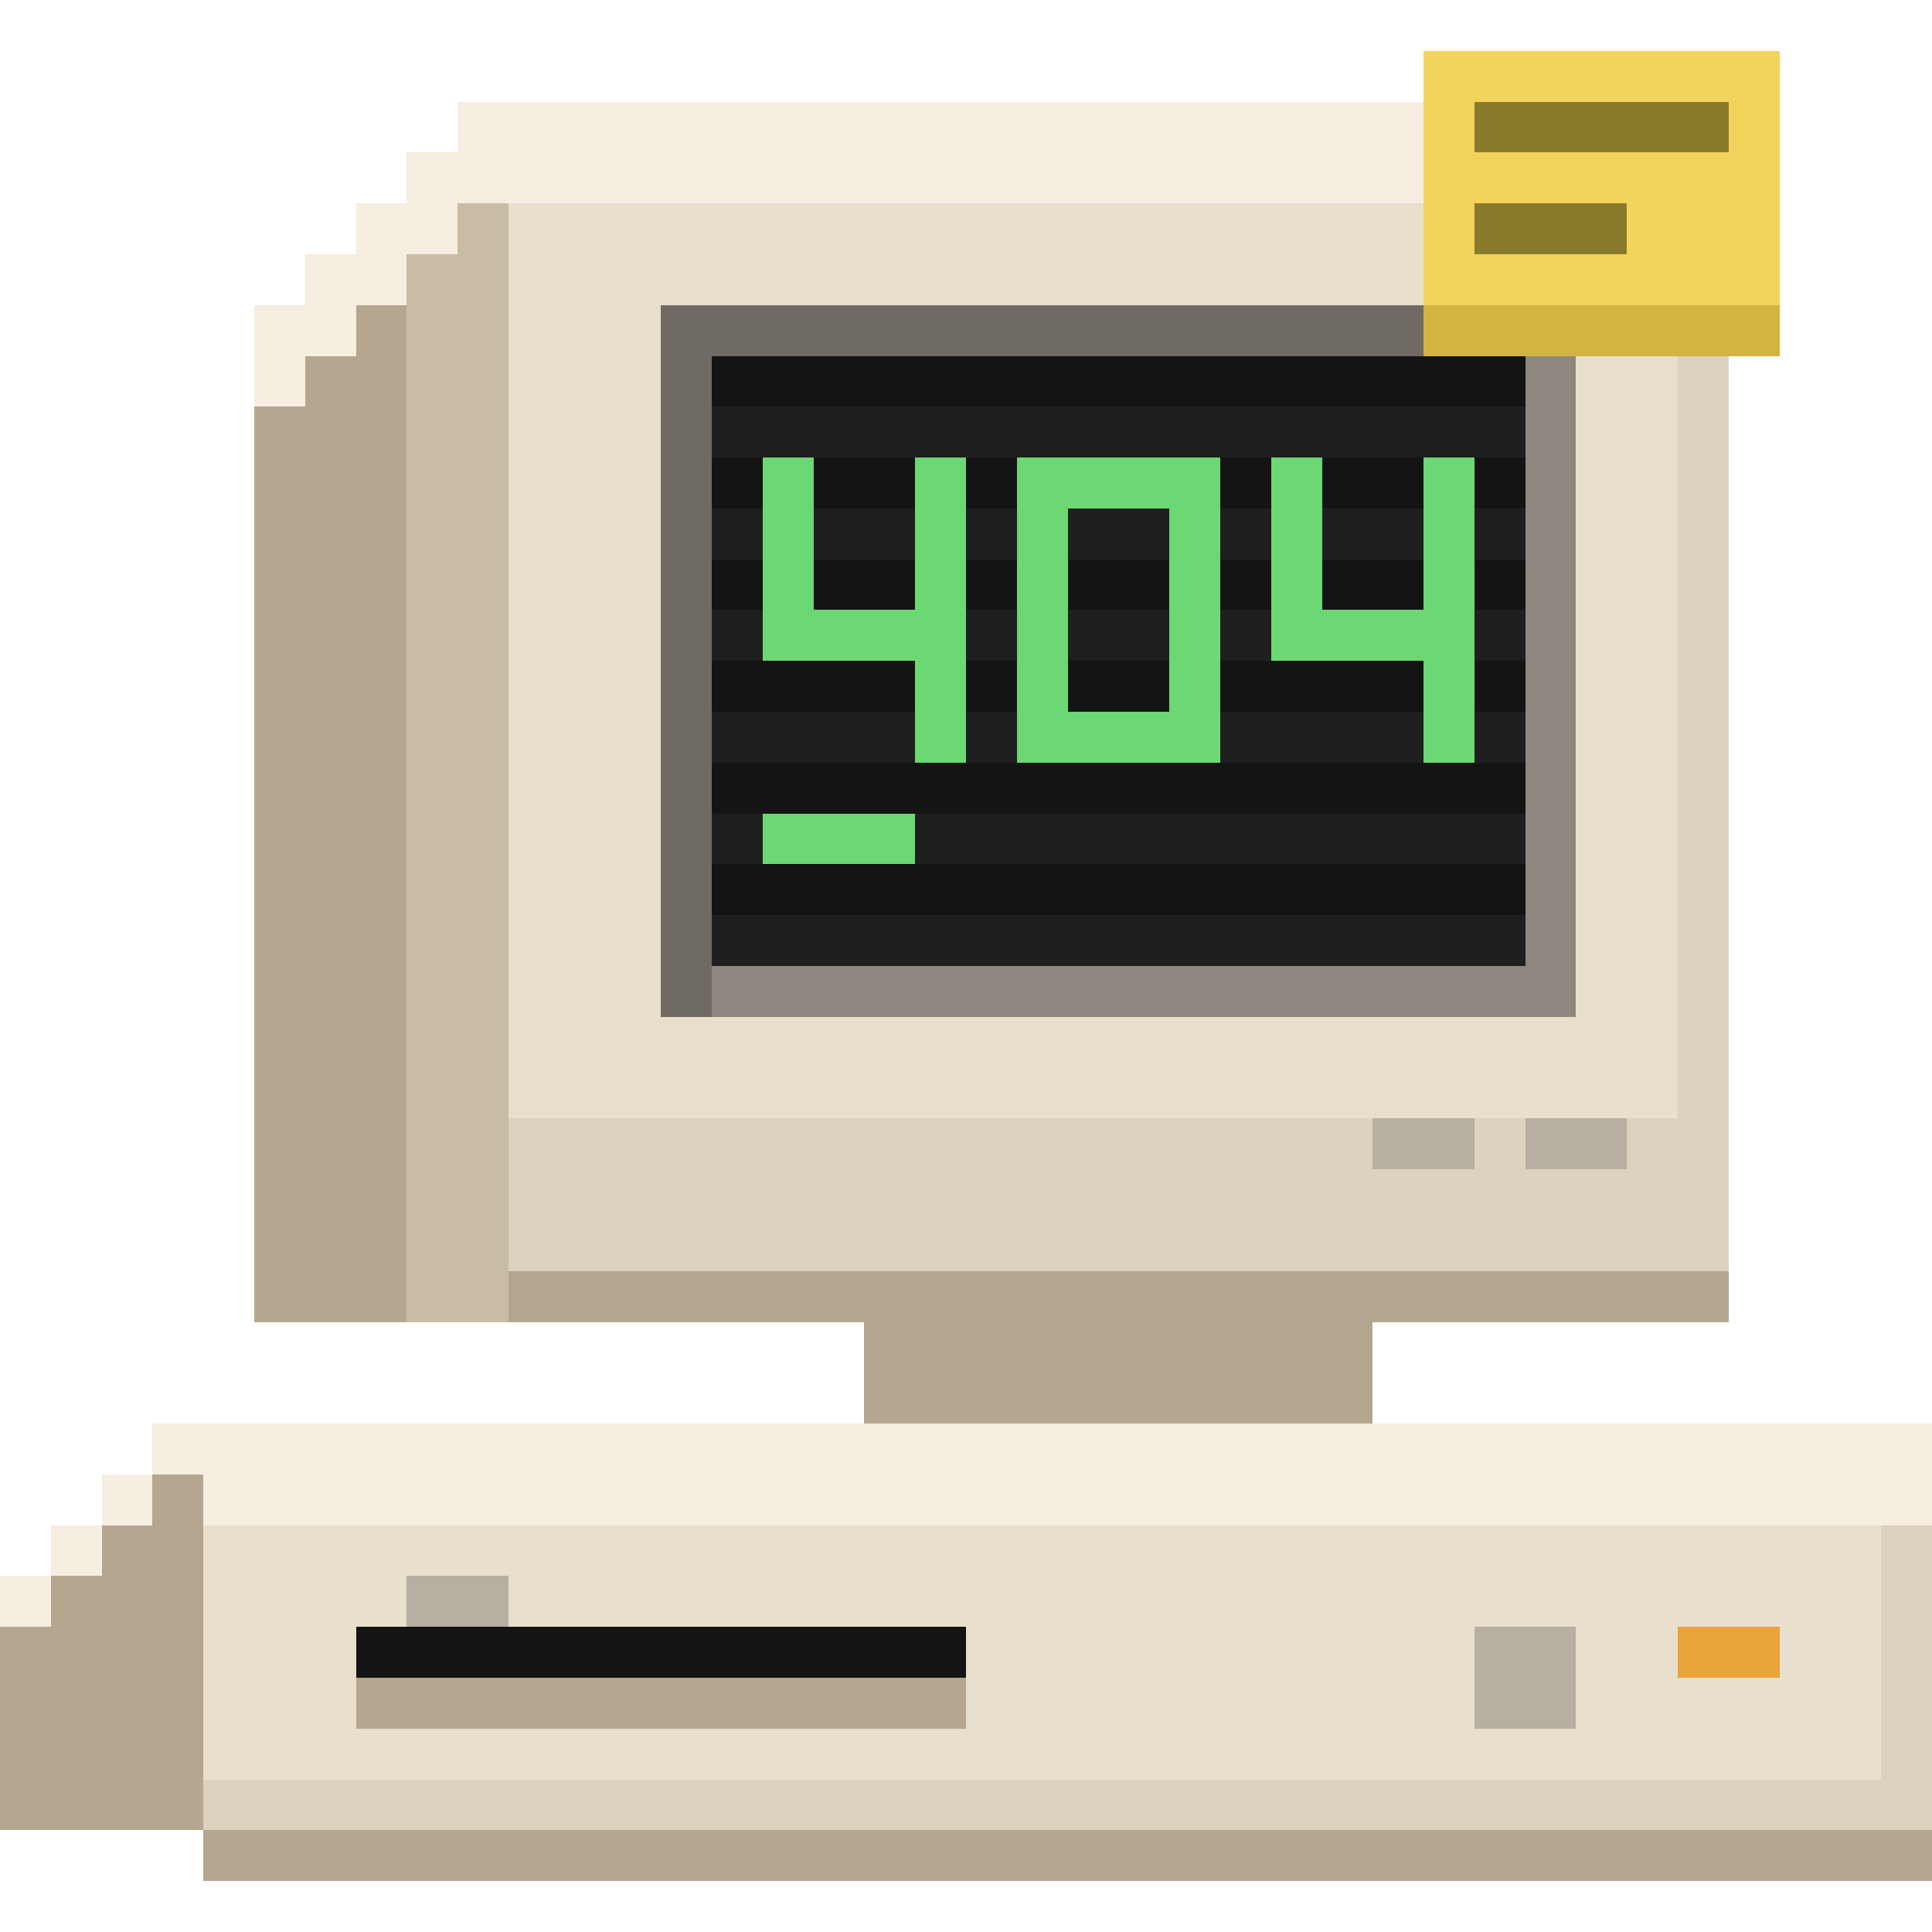
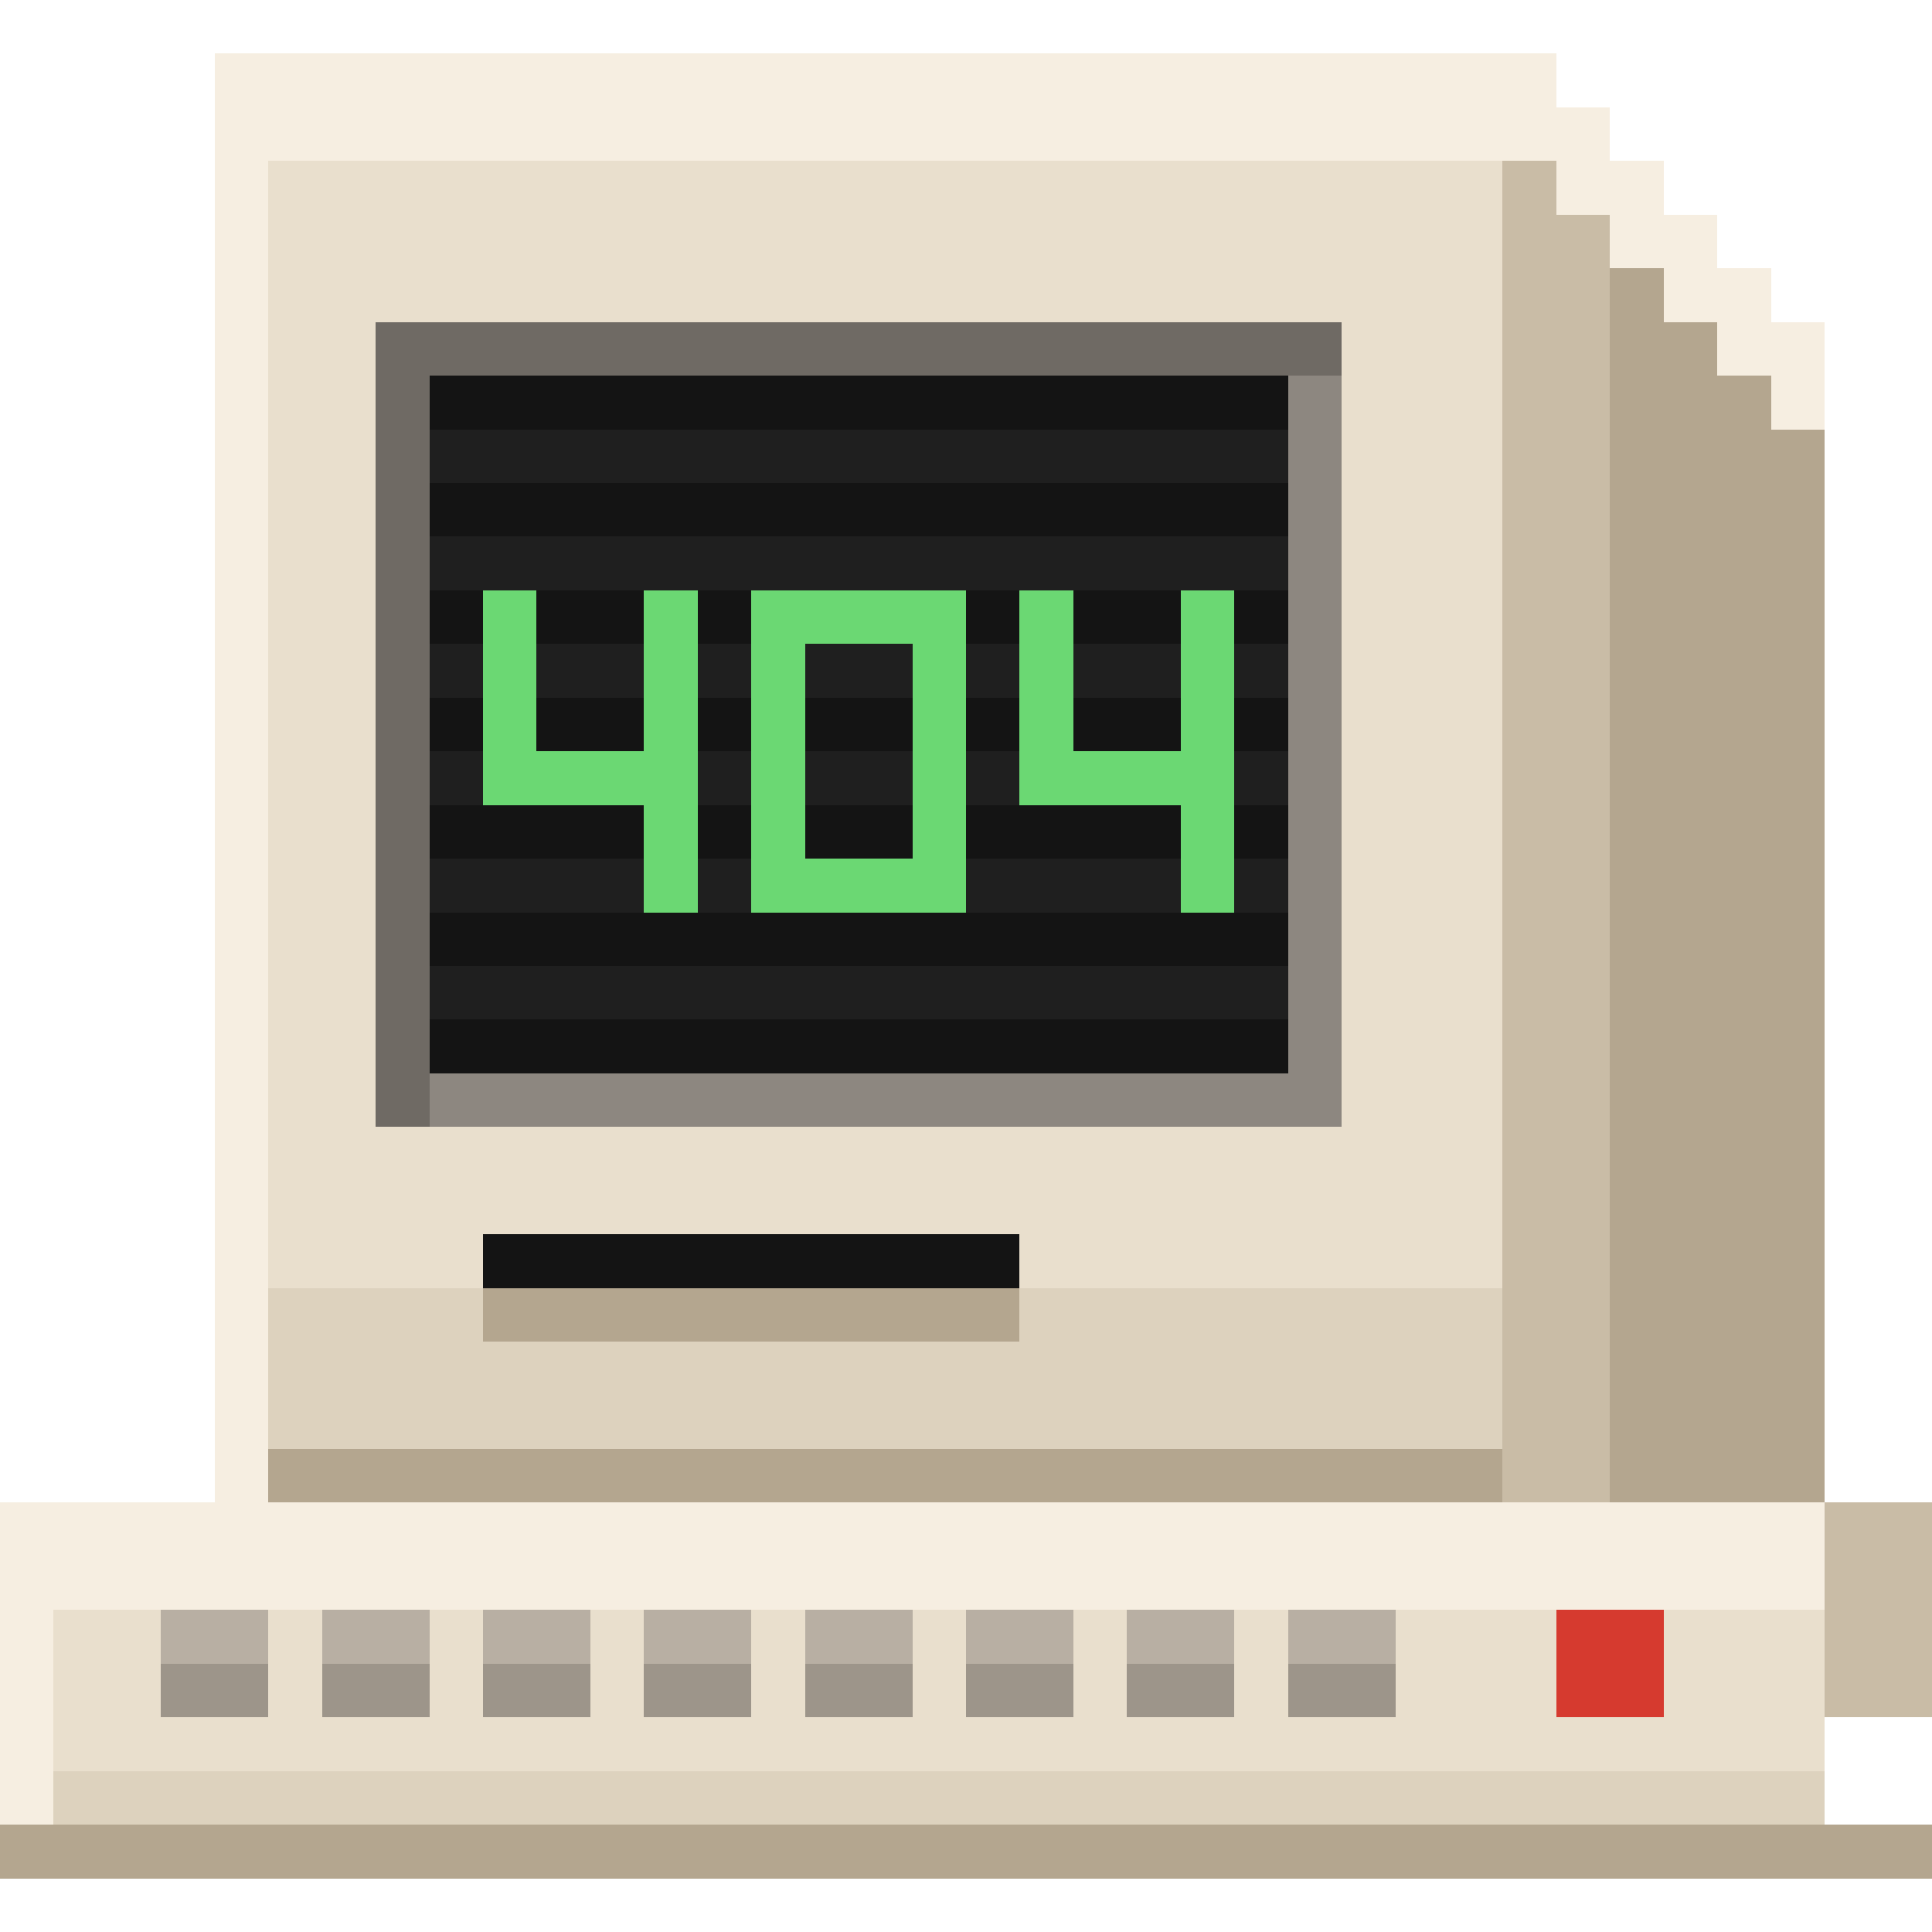
- <svg xmlns="http://www.w3.org/2000/svg" viewBox="0 0 38 38" width="228" height="228" shape-rendering="crispEdges" role="img" aria-label="Desk 404">
-   <rect x="28" y="1" width="7" height="1" fill="#f2d45c" />
-   <rect x="9" y="2" width="19" height="1" fill="#f6eee1" />
-   <rect x="28" y="2" width="1" height="1" fill="#f2d45c" />
-   <rect x="29" y="2" width="5" height="1" fill="#8a7a2c" />
-   <rect x="34" y="2" width="1" height="1" fill="#f2d45c" />
-   <rect x="8" y="3" width="20" height="1" fill="#f6eee1" />
-   <rect x="28" y="3" width="7" height="1" fill="#f2d45c" />
-   <rect x="7" y="4" width="2" height="1" fill="#f6eee1" />
-   <rect x="9" y="4" width="1" height="1" fill="#c9bca6" />
-   <rect x="10" y="4" width="18" height="1" fill="#e9dfcd" />
-   <rect x="28" y="4" width="1" height="1" fill="#f2d45c" />
-   <rect x="29" y="4" width="3" height="1" fill="#8a7a2c" />
-   <rect x="32" y="4" width="3" height="1" fill="#f2d45c" />
-   <rect x="6" y="5" width="2" height="1" fill="#f6eee1" />
-   <rect x="8" y="5" width="2" height="1" fill="#c9bca6" />
-   <rect x="10" y="5" width="18" height="1" fill="#e9dfcd" />
-   <rect x="28" y="5" width="7" height="1" fill="#f2d45c" />
-   <rect x="5" y="6" width="2" height="1" fill="#f6eee1" />
-   <rect x="7" y="6" width="1" height="1" fill="#b4a68f" />
-   <rect x="8" y="6" width="2" height="1" fill="#c9bca6" />
-   <rect x="10" y="6" width="3" height="1" fill="#e9dfcd" />
-   <rect x="13" y="6" width="15" height="1" fill="#6f6a64" />
-   <rect x="28" y="6" width="7" height="1" fill="#d4b440" />
-   <rect x="5" y="7" width="1" height="1" fill="#f6eee1" />
-   <rect x="6" y="7" width="2" height="1" fill="#b4a68f" />
-   <rect x="8" y="7" width="2" height="1" fill="#c9bca6" />
-   <rect x="10" y="7" width="3" height="1" fill="#e9dfcd" />
-   <rect x="13" y="7" width="1" height="1" fill="#6f6a64" />
-   <rect x="14" y="7" width="16" height="1" fill="#141414" />
-   <rect x="30" y="7" width="1" height="1" fill="#8d8780" />
-   <rect x="31" y="7" width="2" height="1" fill="#e9dfcd" />
-   <rect x="33" y="7" width="1" height="1" fill="#ddd2be" />
-   <rect x="5" y="8" width="3" height="1" fill="#b4a68f" />
-   <rect x="8" y="8" width="2" height="1" fill="#c9bca6" />
-   <rect x="10" y="8" width="3" height="1" fill="#e9dfcd" />
-   <rect x="13" y="8" width="1" height="1" fill="#6f6a64" />
-   <rect x="14" y="8" width="16" height="1" fill="#1f1f1f" />
-   <rect x="30" y="8" width="1" height="1" fill="#8d8780" />
-   <rect x="31" y="8" width="2" height="1" fill="#e9dfcd" />
-   <rect x="33" y="8" width="1" height="1" fill="#ddd2be" />
-   <rect x="5" y="9" width="3" height="1" fill="#b4a68f" />
-   <rect x="8" y="9" width="2" height="1" fill="#c9bca6" />
-   <rect x="10" y="9" width="3" height="1" fill="#e9dfcd" />
-   <rect x="13" y="9" width="1" height="1" fill="#6f6a64" />
-   <rect x="14" y="9" width="1" height="1" fill="#141414" />
-   <rect x="15" y="9" width="1" height="1" fill="#6bd873" />
-   <rect x="16" y="9" width="2" height="1" fill="#141414" />
-   <rect x="18" y="9" width="1" height="1" fill="#6bd873" />
-   <rect x="19" y="9" width="1" height="1" fill="#141414" />
-   <rect x="20" y="9" width="4" height="1" fill="#6bd873" />
-   <rect x="24" y="9" width="1" height="1" fill="#141414" />
-   <rect x="25" y="9" width="1" height="1" fill="#6bd873" />
-   <rect x="26" y="9" width="2" height="1" fill="#141414" />
-   <rect x="28" y="9" width="1" height="1" fill="#6bd873" />
-   <rect x="29" y="9" width="1" height="1" fill="#141414" />
-   <rect x="30" y="9" width="1" height="1" fill="#8d8780" />
-   <rect x="31" y="9" width="2" height="1" fill="#e9dfcd" />
-   <rect x="33" y="9" width="1" height="1" fill="#ddd2be" />
-   <rect x="5" y="10" width="3" height="1" fill="#b4a68f" />
-   <rect x="8" y="10" width="2" height="1" fill="#c9bca6" />
-   <rect x="10" y="10" width="3" height="1" fill="#e9dfcd" />
-   <rect x="13" y="10" width="1" height="1" fill="#6f6a64" />
-   <rect x="14" y="10" width="1" height="1" fill="#1f1f1f" />
-   <rect x="15" y="10" width="1" height="1" fill="#6bd873" />
-   <rect x="16" y="10" width="2" height="1" fill="#1f1f1f" />
-   <rect x="18" y="10" width="1" height="1" fill="#6bd873" />
-   <rect x="19" y="10" width="1" height="1" fill="#1f1f1f" />
-   <rect x="20" y="10" width="1" height="1" fill="#6bd873" />
-   <rect x="21" y="10" width="2" height="1" fill="#1f1f1f" />
-   <rect x="23" y="10" width="1" height="1" fill="#6bd873" />
-   <rect x="24" y="10" width="1" height="1" fill="#1f1f1f" />
-   <rect x="25" y="10" width="1" height="1" fill="#6bd873" />
-   <rect x="26" y="10" width="2" height="1" fill="#1f1f1f" />
-   <rect x="28" y="10" width="1" height="1" fill="#6bd873" />
-   <rect x="29" y="10" width="1" height="1" fill="#1f1f1f" />
-   <rect x="30" y="10" width="1" height="1" fill="#8d8780" />
-   <rect x="31" y="10" width="2" height="1" fill="#e9dfcd" />
-   <rect x="33" y="10" width="1" height="1" fill="#ddd2be" />
-   <rect x="5" y="11" width="3" height="1" fill="#b4a68f" />
-   <rect x="8" y="11" width="2" height="1" fill="#c9bca6" />
-   <rect x="10" y="11" width="3" height="1" fill="#e9dfcd" />
-   <rect x="13" y="11" width="1" height="1" fill="#6f6a64" />
-   <rect x="14" y="11" width="1" height="1" fill="#141414" />
-   <rect x="15" y="11" width="1" height="1" fill="#6bd873" />
-   <rect x="16" y="11" width="2" height="1" fill="#141414" />
-   <rect x="18" y="11" width="1" height="1" fill="#6bd873" />
-   <rect x="19" y="11" width="1" height="1" fill="#141414" />
-   <rect x="20" y="11" width="1" height="1" fill="#6bd873" />
-   <rect x="21" y="11" width="2" height="1" fill="#141414" />
-   <rect x="23" y="11" width="1" height="1" fill="#6bd873" />
-   <rect x="24" y="11" width="1" height="1" fill="#141414" />
-   <rect x="25" y="11" width="1" height="1" fill="#6bd873" />
-   <rect x="26" y="11" width="2" height="1" fill="#141414" />
-   <rect x="28" y="11" width="1" height="1" fill="#6bd873" />
-   <rect x="29" y="11" width="1" height="1" fill="#141414" />
-   <rect x="30" y="11" width="1" height="1" fill="#8d8780" />
-   <rect x="31" y="11" width="2" height="1" fill="#e9dfcd" />
-   <rect x="33" y="11" width="1" height="1" fill="#ddd2be" />
-   <rect x="5" y="12" width="3" height="1" fill="#b4a68f" />
-   <rect x="8" y="12" width="2" height="1" fill="#c9bca6" />
-   <rect x="10" y="12" width="3" height="1" fill="#e9dfcd" />
-   <rect x="13" y="12" width="1" height="1" fill="#6f6a64" />
-   <rect x="14" y="12" width="1" height="1" fill="#1f1f1f" />
-   <rect x="15" y="12" width="4" height="1" fill="#6bd873" />
-   <rect x="19" y="12" width="1" height="1" fill="#1f1f1f" />
-   <rect x="20" y="12" width="1" height="1" fill="#6bd873" />
-   <rect x="21" y="12" width="2" height="1" fill="#1f1f1f" />
-   <rect x="23" y="12" width="1" height="1" fill="#6bd873" />
-   <rect x="24" y="12" width="1" height="1" fill="#1f1f1f" />
-   <rect x="25" y="12" width="4" height="1" fill="#6bd873" />
-   <rect x="29" y="12" width="1" height="1" fill="#1f1f1f" />
-   <rect x="30" y="12" width="1" height="1" fill="#8d8780" />
-   <rect x="31" y="12" width="2" height="1" fill="#e9dfcd" />
-   <rect x="33" y="12" width="1" height="1" fill="#ddd2be" />
-   <rect x="5" y="13" width="3" height="1" fill="#b4a68f" />
-   <rect x="8" y="13" width="2" height="1" fill="#c9bca6" />
-   <rect x="10" y="13" width="3" height="1" fill="#e9dfcd" />
-   <rect x="13" y="13" width="1" height="1" fill="#6f6a64" />
-   <rect x="14" y="13" width="4" height="1" fill="#141414" />
-   <rect x="18" y="13" width="1" height="1" fill="#6bd873" />
-   <rect x="19" y="13" width="1" height="1" fill="#141414" />
-   <rect x="20" y="13" width="1" height="1" fill="#6bd873" />
-   <rect x="21" y="13" width="2" height="1" fill="#141414" />
-   <rect x="23" y="13" width="1" height="1" fill="#6bd873" />
-   <rect x="24" y="13" width="4" height="1" fill="#141414" />
-   <rect x="28" y="13" width="1" height="1" fill="#6bd873" />
-   <rect x="29" y="13" width="1" height="1" fill="#141414" />
-   <rect x="30" y="13" width="1" height="1" fill="#8d8780" />
-   <rect x="31" y="13" width="2" height="1" fill="#e9dfcd" />
-   <rect x="33" y="13" width="1" height="1" fill="#ddd2be" />
-   <rect x="5" y="14" width="3" height="1" fill="#b4a68f" />
-   <rect x="8" y="14" width="2" height="1" fill="#c9bca6" />
-   <rect x="10" y="14" width="3" height="1" fill="#e9dfcd" />
-   <rect x="13" y="14" width="1" height="1" fill="#6f6a64" />
-   <rect x="14" y="14" width="4" height="1" fill="#1f1f1f" />
-   <rect x="18" y="14" width="1" height="1" fill="#6bd873" />
-   <rect x="19" y="14" width="1" height="1" fill="#1f1f1f" />
-   <rect x="20" y="14" width="4" height="1" fill="#6bd873" />
-   <rect x="24" y="14" width="4" height="1" fill="#1f1f1f" />
-   <rect x="28" y="14" width="1" height="1" fill="#6bd873" />
-   <rect x="29" y="14" width="1" height="1" fill="#1f1f1f" />
-   <rect x="30" y="14" width="1" height="1" fill="#8d8780" />
-   <rect x="31" y="14" width="2" height="1" fill="#e9dfcd" />
-   <rect x="33" y="14" width="1" height="1" fill="#ddd2be" />
-   <rect x="5" y="15" width="3" height="1" fill="#b4a68f" />
-   <rect x="8" y="15" width="2" height="1" fill="#c9bca6" />
-   <rect x="10" y="15" width="3" height="1" fill="#e9dfcd" />
-   <rect x="13" y="15" width="1" height="1" fill="#6f6a64" />
-   <rect x="14" y="15" width="16" height="1" fill="#141414" />
-   <rect x="30" y="15" width="1" height="1" fill="#8d8780" />
-   <rect x="31" y="15" width="2" height="1" fill="#e9dfcd" />
-   <rect x="33" y="15" width="1" height="1" fill="#ddd2be" />
-   <rect x="5" y="16" width="3" height="1" fill="#b4a68f" />
-   <rect x="8" y="16" width="2" height="1" fill="#c9bca6" />
-   <rect x="10" y="16" width="3" height="1" fill="#e9dfcd" />
-   <rect x="13" y="16" width="1" height="1" fill="#6f6a64" />
-   <rect x="14" y="16" width="1" height="1" fill="#1f1f1f" />
-   <rect x="15" y="16" width="3" height="1" fill="#6bd873" />
-   <rect x="18" y="16" width="12" height="1" fill="#1f1f1f" />
-   <rect x="30" y="16" width="1" height="1" fill="#8d8780" />
-   <rect x="31" y="16" width="2" height="1" fill="#e9dfcd" />
-   <rect x="33" y="16" width="1" height="1" fill="#ddd2be" />
-   <rect x="5" y="17" width="3" height="1" fill="#b4a68f" />
-   <rect x="8" y="17" width="2" height="1" fill="#c9bca6" />
-   <rect x="10" y="17" width="3" height="1" fill="#e9dfcd" />
-   <rect x="13" y="17" width="1" height="1" fill="#6f6a64" />
-   <rect x="14" y="17" width="16" height="1" fill="#141414" />
-   <rect x="30" y="17" width="1" height="1" fill="#8d8780" />
-   <rect x="31" y="17" width="2" height="1" fill="#e9dfcd" />
-   <rect x="33" y="17" width="1" height="1" fill="#ddd2be" />
-   <rect x="5" y="18" width="3" height="1" fill="#b4a68f" />
-   <rect x="8" y="18" width="2" height="1" fill="#c9bca6" />
-   <rect x="10" y="18" width="3" height="1" fill="#e9dfcd" />
-   <rect x="13" y="18" width="1" height="1" fill="#6f6a64" />
-   <rect x="14" y="18" width="16" height="1" fill="#1f1f1f" />
-   <rect x="30" y="18" width="1" height="1" fill="#8d8780" />
-   <rect x="31" y="18" width="2" height="1" fill="#e9dfcd" />
-   <rect x="33" y="18" width="1" height="1" fill="#ddd2be" />
-   <rect x="5" y="19" width="3" height="1" fill="#b4a68f" />
-   <rect x="8" y="19" width="2" height="1" fill="#c9bca6" />
-   <rect x="10" y="19" width="3" height="1" fill="#e9dfcd" />
-   <rect x="13" y="19" width="1" height="1" fill="#6f6a64" />
-   <rect x="14" y="19" width="17" height="1" fill="#8d8780" />
-   <rect x="31" y="19" width="2" height="1" fill="#e9dfcd" />
-   <rect x="33" y="19" width="1" height="1" fill="#ddd2be" />
-   <rect x="5" y="20" width="3" height="1" fill="#b4a68f" />
-   <rect x="8" y="20" width="2" height="1" fill="#c9bca6" />
-   <rect x="10" y="20" width="23" height="1" fill="#e9dfcd" />
-   <rect x="33" y="20" width="1" height="1" fill="#ddd2be" />
-   <rect x="5" y="21" width="3" height="1" fill="#b4a68f" />
-   <rect x="8" y="21" width="2" height="1" fill="#c9bca6" />
-   <rect x="10" y="21" width="23" height="1" fill="#e9dfcd" />
-   <rect x="33" y="21" width="1" height="1" fill="#ddd2be" />
-   <rect x="5" y="22" width="3" height="1" fill="#b4a68f" />
-   <rect x="8" y="22" width="2" height="1" fill="#c9bca6" />
-   <rect x="10" y="22" width="17" height="1" fill="#ddd2be" />
-   <rect x="27" y="22" width="2" height="1" fill="#b8afa3" />
-   <rect x="29" y="22" width="1" height="1" fill="#ddd2be" />
-   <rect x="30" y="22" width="2" height="1" fill="#b8afa3" />
-   <rect x="32" y="22" width="2" height="1" fill="#ddd2be" />
-   <rect x="5" y="23" width="3" height="1" fill="#b4a68f" />
-   <rect x="8" y="23" width="2" height="1" fill="#c9bca6" />
-   <rect x="10" y="23" width="24" height="1" fill="#ddd2be" />
-   <rect x="5" y="24" width="3" height="1" fill="#b4a68f" />
-   <rect x="8" y="24" width="2" height="1" fill="#c9bca6" />
-   <rect x="10" y="24" width="24" height="1" fill="#ddd2be" />
-   <rect x="5" y="25" width="3" height="1" fill="#b4a68f" />
-   <rect x="8" y="25" width="2" height="1" fill="#c9bca6" />
-   <rect x="10" y="25" width="24" height="1" fill="#b4a68f" />
-   <rect x="17" y="26" width="10" height="1" fill="#b4a68f" />
-   <rect x="17" y="27" width="10" height="1" fill="#b4a68f" />
-   <rect x="3" y="28" width="35" height="1" fill="#f6eee1" />
-   <rect x="2" y="29" width="1" height="1" fill="#f6eee1" />
-   <rect x="3" y="29" width="1" height="1" fill="#b4a68f" />
-   <rect x="4" y="29" width="34" height="1" fill="#f6eee1" />
-   <rect x="1" y="30" width="1" height="1" fill="#f6eee1" />
-   <rect x="2" y="30" width="2" height="1" fill="#b4a68f" />
-   <rect x="4" y="30" width="33" height="1" fill="#e9dfcd" />
-   <rect x="37" y="30" width="1" height="1" fill="#ddd2be" />
+ <svg xmlns="http://www.w3.org/2000/svg" viewBox="0 0 36 36" width="216" height="216" shape-rendering="crispEdges" role="img" aria-label="Desk 404">
+   <rect x="4" y="1" width="25" height="1" fill="#f6eee1" />
+   <rect x="4" y="2" width="26" height="1" fill="#f6eee1" />
+   <rect x="4" y="3" width="1" height="1" fill="#f6eee1" />
+   <rect x="5" y="3" width="23" height="1" fill="#e9dfcd" />
+   <rect x="28" y="3" width="1" height="1" fill="#c9bca6" />
+   <rect x="29" y="3" width="2" height="1" fill="#f6eee1" />
+   <rect x="4" y="4" width="1" height="1" fill="#f6eee1" />
+   <rect x="5" y="4" width="23" height="1" fill="#e9dfcd" />
+   <rect x="28" y="4" width="2" height="1" fill="#c9bca6" />
+   <rect x="30" y="4" width="2" height="1" fill="#f6eee1" />
+   <rect x="4" y="5" width="1" height="1" fill="#f6eee1" />
+   <rect x="5" y="5" width="23" height="1" fill="#e9dfcd" />
+   <rect x="28" y="5" width="2" height="1" fill="#c9bca6" />
+   <rect x="30" y="5" width="1" height="1" fill="#b4a68f" />
+   <rect x="31" y="5" width="2" height="1" fill="#f6eee1" />
+   <rect x="4" y="6" width="1" height="1" fill="#f6eee1" />
+   <rect x="5" y="6" width="2" height="1" fill="#e9dfcd" />
+   <rect x="7" y="6" width="18" height="1" fill="#6f6a64" />
+   <rect x="25" y="6" width="3" height="1" fill="#e9dfcd" />
+   <rect x="28" y="6" width="2" height="1" fill="#c9bca6" />
+   <rect x="30" y="6" width="2" height="1" fill="#b4a68f" />
+   <rect x="32" y="6" width="2" height="1" fill="#f6eee1" />
+   <rect x="4" y="7" width="1" height="1" fill="#f6eee1" />
+   <rect x="5" y="7" width="2" height="1" fill="#e9dfcd" />
+   <rect x="7" y="7" width="1" height="1" fill="#6f6a64" />
+   <rect x="8" y="7" width="16" height="1" fill="#141414" />
+   <rect x="24" y="7" width="1" height="1" fill="#8d8780" />
+   <rect x="25" y="7" width="3" height="1" fill="#e9dfcd" />
+   <rect x="28" y="7" width="2" height="1" fill="#c9bca6" />
+   <rect x="30" y="7" width="3" height="1" fill="#b4a68f" />
+   <rect x="33" y="7" width="1" height="1" fill="#f6eee1" />
+   <rect x="4" y="8" width="1" height="1" fill="#f6eee1" />
+   <rect x="5" y="8" width="2" height="1" fill="#e9dfcd" />
+   <rect x="7" y="8" width="1" height="1" fill="#6f6a64" />
+   <rect x="8" y="8" width="16" height="1" fill="#1f1f1f" />
+   <rect x="24" y="8" width="1" height="1" fill="#8d8780" />
+   <rect x="25" y="8" width="3" height="1" fill="#e9dfcd" />
+   <rect x="28" y="8" width="2" height="1" fill="#c9bca6" />
+   <rect x="30" y="8" width="4" height="1" fill="#b4a68f" />
+   <rect x="4" y="9" width="1" height="1" fill="#f6eee1" />
+   <rect x="5" y="9" width="2" height="1" fill="#e9dfcd" />
+   <rect x="7" y="9" width="1" height="1" fill="#6f6a64" />
+   <rect x="8" y="9" width="16" height="1" fill="#141414" />
+   <rect x="24" y="9" width="1" height="1" fill="#8d8780" />
+   <rect x="25" y="9" width="3" height="1" fill="#e9dfcd" />
+   <rect x="28" y="9" width="2" height="1" fill="#c9bca6" />
+   <rect x="30" y="9" width="4" height="1" fill="#b4a68f" />
+   <rect x="4" y="10" width="1" height="1" fill="#f6eee1" />
+   <rect x="5" y="10" width="2" height="1" fill="#e9dfcd" />
+   <rect x="7" y="10" width="1" height="1" fill="#6f6a64" />
+   <rect x="8" y="10" width="16" height="1" fill="#1f1f1f" />
+   <rect x="24" y="10" width="1" height="1" fill="#8d8780" />
+   <rect x="25" y="10" width="3" height="1" fill="#e9dfcd" />
+   <rect x="28" y="10" width="2" height="1" fill="#c9bca6" />
+   <rect x="30" y="10" width="4" height="1" fill="#b4a68f" />
+   <rect x="4" y="11" width="1" height="1" fill="#f6eee1" />
+   <rect x="5" y="11" width="2" height="1" fill="#e9dfcd" />
+   <rect x="7" y="11" width="1" height="1" fill="#6f6a64" />
+   <rect x="8" y="11" width="1" height="1" fill="#141414" />
+   <rect x="9" y="11" width="1" height="1" fill="#6bd873" />
+   <rect x="10" y="11" width="2" height="1" fill="#141414" />
+   <rect x="12" y="11" width="1" height="1" fill="#6bd873" />
+   <rect x="13" y="11" width="1" height="1" fill="#141414" />
+   <rect x="14" y="11" width="4" height="1" fill="#6bd873" />
+   <rect x="18" y="11" width="1" height="1" fill="#141414" />
+   <rect x="19" y="11" width="1" height="1" fill="#6bd873" />
+   <rect x="20" y="11" width="2" height="1" fill="#141414" />
+   <rect x="22" y="11" width="1" height="1" fill="#6bd873" />
+   <rect x="23" y="11" width="1" height="1" fill="#141414" />
+   <rect x="24" y="11" width="1" height="1" fill="#8d8780" />
+   <rect x="25" y="11" width="3" height="1" fill="#e9dfcd" />
+   <rect x="28" y="11" width="2" height="1" fill="#c9bca6" />
+   <rect x="30" y="11" width="4" height="1" fill="#b4a68f" />
+   <rect x="4" y="12" width="1" height="1" fill="#f6eee1" />
+   <rect x="5" y="12" width="2" height="1" fill="#e9dfcd" />
+   <rect x="7" y="12" width="1" height="1" fill="#6f6a64" />
+   <rect x="8" y="12" width="1" height="1" fill="#1f1f1f" />
+   <rect x="9" y="12" width="1" height="1" fill="#6bd873" />
+   <rect x="10" y="12" width="2" height="1" fill="#1f1f1f" />
+   <rect x="12" y="12" width="1" height="1" fill="#6bd873" />
+   <rect x="13" y="12" width="1" height="1" fill="#1f1f1f" />
+   <rect x="14" y="12" width="1" height="1" fill="#6bd873" />
+   <rect x="15" y="12" width="2" height="1" fill="#1f1f1f" />
+   <rect x="17" y="12" width="1" height="1" fill="#6bd873" />
+   <rect x="18" y="12" width="1" height="1" fill="#1f1f1f" />
+   <rect x="19" y="12" width="1" height="1" fill="#6bd873" />
+   <rect x="20" y="12" width="2" height="1" fill="#1f1f1f" />
+   <rect x="22" y="12" width="1" height="1" fill="#6bd873" />
+   <rect x="23" y="12" width="1" height="1" fill="#1f1f1f" />
+   <rect x="24" y="12" width="1" height="1" fill="#8d8780" />
+   <rect x="25" y="12" width="3" height="1" fill="#e9dfcd" />
+   <rect x="28" y="12" width="2" height="1" fill="#c9bca6" />
+   <rect x="30" y="12" width="4" height="1" fill="#b4a68f" />
+   <rect x="4" y="13" width="1" height="1" fill="#f6eee1" />
+   <rect x="5" y="13" width="2" height="1" fill="#e9dfcd" />
+   <rect x="7" y="13" width="1" height="1" fill="#6f6a64" />
+   <rect x="8" y="13" width="1" height="1" fill="#141414" />
+   <rect x="9" y="13" width="1" height="1" fill="#6bd873" />
+   <rect x="10" y="13" width="2" height="1" fill="#141414" />
+   <rect x="12" y="13" width="1" height="1" fill="#6bd873" />
+   <rect x="13" y="13" width="1" height="1" fill="#141414" />
+   <rect x="14" y="13" width="1" height="1" fill="#6bd873" />
+   <rect x="15" y="13" width="2" height="1" fill="#141414" />
+   <rect x="17" y="13" width="1" height="1" fill="#6bd873" />
+   <rect x="18" y="13" width="1" height="1" fill="#141414" />
+   <rect x="19" y="13" width="1" height="1" fill="#6bd873" />
+   <rect x="20" y="13" width="2" height="1" fill="#141414" />
+   <rect x="22" y="13" width="1" height="1" fill="#6bd873" />
+   <rect x="23" y="13" width="1" height="1" fill="#141414" />
+   <rect x="24" y="13" width="1" height="1" fill="#8d8780" />
+   <rect x="25" y="13" width="3" height="1" fill="#e9dfcd" />
+   <rect x="28" y="13" width="2" height="1" fill="#c9bca6" />
+   <rect x="30" y="13" width="4" height="1" fill="#b4a68f" />
+   <rect x="4" y="14" width="1" height="1" fill="#f6eee1" />
+   <rect x="5" y="14" width="2" height="1" fill="#e9dfcd" />
+   <rect x="7" y="14" width="1" height="1" fill="#6f6a64" />
+   <rect x="8" y="14" width="1" height="1" fill="#1f1f1f" />
+   <rect x="9" y="14" width="4" height="1" fill="#6bd873" />
+   <rect x="13" y="14" width="1" height="1" fill="#1f1f1f" />
+   <rect x="14" y="14" width="1" height="1" fill="#6bd873" />
+   <rect x="15" y="14" width="2" height="1" fill="#1f1f1f" />
+   <rect x="17" y="14" width="1" height="1" fill="#6bd873" />
+   <rect x="18" y="14" width="1" height="1" fill="#1f1f1f" />
+   <rect x="19" y="14" width="4" height="1" fill="#6bd873" />
+   <rect x="23" y="14" width="1" height="1" fill="#1f1f1f" />
+   <rect x="24" y="14" width="1" height="1" fill="#8d8780" />
+   <rect x="25" y="14" width="3" height="1" fill="#e9dfcd" />
+   <rect x="28" y="14" width="2" height="1" fill="#c9bca6" />
+   <rect x="30" y="14" width="4" height="1" fill="#b4a68f" />
+   <rect x="4" y="15" width="1" height="1" fill="#f6eee1" />
+   <rect x="5" y="15" width="2" height="1" fill="#e9dfcd" />
+   <rect x="7" y="15" width="1" height="1" fill="#6f6a64" />
+   <rect x="8" y="15" width="4" height="1" fill="#141414" />
+   <rect x="12" y="15" width="1" height="1" fill="#6bd873" />
+   <rect x="13" y="15" width="1" height="1" fill="#141414" />
+   <rect x="14" y="15" width="1" height="1" fill="#6bd873" />
+   <rect x="15" y="15" width="2" height="1" fill="#141414" />
+   <rect x="17" y="15" width="1" height="1" fill="#6bd873" />
+   <rect x="18" y="15" width="4" height="1" fill="#141414" />
+   <rect x="22" y="15" width="1" height="1" fill="#6bd873" />
+   <rect x="23" y="15" width="1" height="1" fill="#141414" />
+   <rect x="24" y="15" width="1" height="1" fill="#8d8780" />
+   <rect x="25" y="15" width="3" height="1" fill="#e9dfcd" />
+   <rect x="28" y="15" width="2" height="1" fill="#c9bca6" />
+   <rect x="30" y="15" width="4" height="1" fill="#b4a68f" />
+   <rect x="4" y="16" width="1" height="1" fill="#f6eee1" />
+   <rect x="5" y="16" width="2" height="1" fill="#e9dfcd" />
+   <rect x="7" y="16" width="1" height="1" fill="#6f6a64" />
+   <rect x="8" y="16" width="4" height="1" fill="#1f1f1f" />
+   <rect x="12" y="16" width="1" height="1" fill="#6bd873" />
+   <rect x="13" y="16" width="1" height="1" fill="#1f1f1f" />
+   <rect x="14" y="16" width="4" height="1" fill="#6bd873" />
+   <rect x="18" y="16" width="4" height="1" fill="#1f1f1f" />
+   <rect x="22" y="16" width="1" height="1" fill="#6bd873" />
+   <rect x="23" y="16" width="1" height="1" fill="#1f1f1f" />
+   <rect x="24" y="16" width="1" height="1" fill="#8d8780" />
+   <rect x="25" y="16" width="3" height="1" fill="#e9dfcd" />
+   <rect x="28" y="16" width="2" height="1" fill="#c9bca6" />
+   <rect x="30" y="16" width="4" height="1" fill="#b4a68f" />
+   <rect x="4" y="17" width="1" height="1" fill="#f6eee1" />
+   <rect x="5" y="17" width="2" height="1" fill="#e9dfcd" />
+   <rect x="7" y="17" width="1" height="1" fill="#6f6a64" />
+   <rect x="8" y="17" width="16" height="1" fill="#141414" />
+   <rect x="24" y="17" width="1" height="1" fill="#8d8780" />
+   <rect x="25" y="17" width="3" height="1" fill="#e9dfcd" />
+   <rect x="28" y="17" width="2" height="1" fill="#c9bca6" />
+   <rect x="30" y="17" width="4" height="1" fill="#b4a68f" />
+   <rect x="4" y="18" width="1" height="1" fill="#f6eee1" />
+   <rect x="5" y="18" width="2" height="1" fill="#e9dfcd" />
+   <rect x="7" y="18" width="1" height="1" fill="#6f6a64" />
+   <rect x="8" y="18" width="16" height="1" fill="#1f1f1f" />
+   <rect x="24" y="18" width="1" height="1" fill="#8d8780" />
+   <rect x="25" y="18" width="3" height="1" fill="#e9dfcd" />
+   <rect x="28" y="18" width="2" height="1" fill="#c9bca6" />
+   <rect x="30" y="18" width="4" height="1" fill="#b4a68f" />
+   <rect x="4" y="19" width="1" height="1" fill="#f6eee1" />
+   <rect x="5" y="19" width="2" height="1" fill="#e9dfcd" />
+   <rect x="7" y="19" width="1" height="1" fill="#6f6a64" />
+   <rect x="8" y="19" width="16" height="1" fill="#141414" />
+   <rect x="24" y="19" width="1" height="1" fill="#8d8780" />
+   <rect x="25" y="19" width="3" height="1" fill="#e9dfcd" />
+   <rect x="28" y="19" width="2" height="1" fill="#c9bca6" />
+   <rect x="30" y="19" width="4" height="1" fill="#b4a68f" />
+   <rect x="4" y="20" width="1" height="1" fill="#f6eee1" />
+   <rect x="5" y="20" width="2" height="1" fill="#e9dfcd" />
+   <rect x="7" y="20" width="1" height="1" fill="#6f6a64" />
+   <rect x="8" y="20" width="17" height="1" fill="#8d8780" />
+   <rect x="25" y="20" width="3" height="1" fill="#e9dfcd" />
+   <rect x="28" y="20" width="2" height="1" fill="#c9bca6" />
+   <rect x="30" y="20" width="4" height="1" fill="#b4a68f" />
+   <rect x="4" y="21" width="1" height="1" fill="#f6eee1" />
+   <rect x="5" y="21" width="23" height="1" fill="#e9dfcd" />
+   <rect x="28" y="21" width="2" height="1" fill="#c9bca6" />
+   <rect x="30" y="21" width="4" height="1" fill="#b4a68f" />
+   <rect x="4" y="22" width="1" height="1" fill="#f6eee1" />
+   <rect x="5" y="22" width="23" height="1" fill="#e9dfcd" />
+   <rect x="28" y="22" width="2" height="1" fill="#c9bca6" />
+   <rect x="30" y="22" width="4" height="1" fill="#b4a68f" />
+   <rect x="4" y="23" width="1" height="1" fill="#f6eee1" />
+   <rect x="5" y="23" width="4" height="1" fill="#e9dfcd" />
+   <rect x="9" y="23" width="10" height="1" fill="#141414" />
+   <rect x="19" y="23" width="9" height="1" fill="#e9dfcd" />
+   <rect x="28" y="23" width="2" height="1" fill="#c9bca6" />
+   <rect x="30" y="23" width="4" height="1" fill="#b4a68f" />
+   <rect x="4" y="24" width="1" height="1" fill="#f6eee1" />
+   <rect x="5" y="24" width="4" height="1" fill="#ddd2be" />
+   <rect x="9" y="24" width="10" height="1" fill="#b4a68f" />
+   <rect x="19" y="24" width="9" height="1" fill="#ddd2be" />
+   <rect x="28" y="24" width="2" height="1" fill="#c9bca6" />
+   <rect x="30" y="24" width="4" height="1" fill="#b4a68f" />
+   <rect x="4" y="25" width="1" height="1" fill="#f6eee1" />
+   <rect x="5" y="25" width="23" height="1" fill="#ddd2be" />
+   <rect x="28" y="25" width="2" height="1" fill="#c9bca6" />
+   <rect x="30" y="25" width="4" height="1" fill="#b4a68f" />
+   <rect x="4" y="26" width="1" height="1" fill="#f6eee1" />
+   <rect x="5" y="26" width="23" height="1" fill="#ddd2be" />
+   <rect x="28" y="26" width="2" height="1" fill="#c9bca6" />
+   <rect x="30" y="26" width="4" height="1" fill="#b4a68f" />
+   <rect x="4" y="27" width="1" height="1" fill="#f6eee1" />
+   <rect x="5" y="27" width="23" height="1" fill="#b4a68f" />
+   <rect x="28" y="27" width="2" height="1" fill="#c9bca6" />
+   <rect x="30" y="27" width="4" height="1" fill="#b4a68f" />
+   <rect x="0" y="28" width="34" height="1" fill="#f6eee1" />
+   <rect x="34" y="28" width="2" height="1" fill="#c9bca6" />
+   <rect x="0" y="29" width="34" height="1" fill="#f6eee1" />
+   <rect x="34" y="29" width="2" height="1" fill="#c9bca6" />
+   <rect x="0" y="30" width="1" height="1" fill="#f6eee1" />
+   <rect x="1" y="30" width="2" height="1" fill="#e9dfcd" />
+   <rect x="3" y="30" width="2" height="1" fill="#b8afa3" />
+   <rect x="5" y="30" width="1" height="1" fill="#e9dfcd" />
+   <rect x="6" y="30" width="2" height="1" fill="#b8afa3" />
+   <rect x="8" y="30" width="1" height="1" fill="#e9dfcd" />
+   <rect x="9" y="30" width="2" height="1" fill="#b8afa3" />
+   <rect x="11" y="30" width="1" height="1" fill="#e9dfcd" />
+   <rect x="12" y="30" width="2" height="1" fill="#b8afa3" />
+   <rect x="14" y="30" width="1" height="1" fill="#e9dfcd" />
+   <rect x="15" y="30" width="2" height="1" fill="#b8afa3" />
+   <rect x="17" y="30" width="1" height="1" fill="#e9dfcd" />
+   <rect x="18" y="30" width="2" height="1" fill="#b8afa3" />
+   <rect x="20" y="30" width="1" height="1" fill="#e9dfcd" />
+   <rect x="21" y="30" width="2" height="1" fill="#b8afa3" />
+   <rect x="23" y="30" width="1" height="1" fill="#e9dfcd" />
+   <rect x="24" y="30" width="2" height="1" fill="#b8afa3" />
+   <rect x="26" y="30" width="3" height="1" fill="#e9dfcd" />
+   <rect x="29" y="30" width="2" height="1" fill="#d63a2f" />
+   <rect x="31" y="30" width="3" height="1" fill="#e9dfcd" />
+   <rect x="34" y="30" width="2" height="1" fill="#c9bca6" />
  <rect x="0" y="31" width="1" height="1" fill="#f6eee1" />
-   <rect x="1" y="31" width="3" height="1" fill="#b4a68f" />
-   <rect x="4" y="31" width="4" height="1" fill="#e9dfcd" />
-   <rect x="8" y="31" width="2" height="1" fill="#b8afa3" />
-   <rect x="10" y="31" width="27" height="1" fill="#e9dfcd" />
-   <rect x="37" y="31" width="1" height="1" fill="#ddd2be" />
-   <rect x="0" y="32" width="4" height="1" fill="#b4a68f" />
-   <rect x="4" y="32" width="3" height="1" fill="#e9dfcd" />
-   <rect x="7" y="32" width="12" height="1" fill="#141414" />
-   <rect x="19" y="32" width="10" height="1" fill="#e9dfcd" />
-   <rect x="29" y="32" width="2" height="1" fill="#b8afa3" />
-   <rect x="31" y="32" width="2" height="1" fill="#e9dfcd" />
-   <rect x="33" y="32" width="2" height="1" fill="#e8a33a" />
-   <rect x="35" y="32" width="2" height="1" fill="#e9dfcd" />
-   <rect x="37" y="32" width="1" height="1" fill="#ddd2be" />
-   <rect x="0" y="33" width="4" height="1" fill="#b4a68f" />
-   <rect x="4" y="33" width="3" height="1" fill="#e9dfcd" />
-   <rect x="7" y="33" width="12" height="1" fill="#b4a68f" />
-   <rect x="19" y="33" width="10" height="1" fill="#e9dfcd" />
-   <rect x="29" y="33" width="2" height="1" fill="#b8afa3" />
-   <rect x="31" y="33" width="6" height="1" fill="#e9dfcd" />
-   <rect x="37" y="33" width="1" height="1" fill="#ddd2be" />
-   <rect x="0" y="34" width="4" height="1" fill="#b4a68f" />
-   <rect x="4" y="34" width="33" height="1" fill="#e9dfcd" />
-   <rect x="37" y="34" width="1" height="1" fill="#ddd2be" />
-   <rect x="0" y="35" width="4" height="1" fill="#b4a68f" />
-   <rect x="4" y="35" width="34" height="1" fill="#ddd2be" />
-   <rect x="4" y="36" width="34" height="1" fill="#b4a68f" />
+   <rect x="1" y="31" width="2" height="1" fill="#e9dfcd" />
+   <rect x="3" y="31" width="2" height="1" fill="#9d958a" />
+   <rect x="5" y="31" width="1" height="1" fill="#e9dfcd" />
+   <rect x="6" y="31" width="2" height="1" fill="#9d958a" />
+   <rect x="8" y="31" width="1" height="1" fill="#e9dfcd" />
+   <rect x="9" y="31" width="2" height="1" fill="#9d958a" />
+   <rect x="11" y="31" width="1" height="1" fill="#e9dfcd" />
+   <rect x="12" y="31" width="2" height="1" fill="#9d958a" />
+   <rect x="14" y="31" width="1" height="1" fill="#e9dfcd" />
+   <rect x="15" y="31" width="2" height="1" fill="#9d958a" />
+   <rect x="17" y="31" width="1" height="1" fill="#e9dfcd" />
+   <rect x="18" y="31" width="2" height="1" fill="#9d958a" />
+   <rect x="20" y="31" width="1" height="1" fill="#e9dfcd" />
+   <rect x="21" y="31" width="2" height="1" fill="#9d958a" />
+   <rect x="23" y="31" width="1" height="1" fill="#e9dfcd" />
+   <rect x="24" y="31" width="2" height="1" fill="#9d958a" />
+   <rect x="26" y="31" width="3" height="1" fill="#e9dfcd" />
+   <rect x="29" y="31" width="2" height="1" fill="#d63a2f" />
+   <rect x="31" y="31" width="3" height="1" fill="#e9dfcd" />
+   <rect x="34" y="31" width="2" height="1" fill="#c9bca6" />
+   <rect x="0" y="32" width="1" height="1" fill="#f6eee1" />
+   <rect x="1" y="32" width="33" height="1" fill="#e9dfcd" />
+   <rect x="0" y="33" width="1" height="1" fill="#f6eee1" />
+   <rect x="1" y="33" width="33" height="1" fill="#ddd2be" />
+   <rect x="0" y="34" width="36" height="1" fill="#b4a68f" />
</svg>
